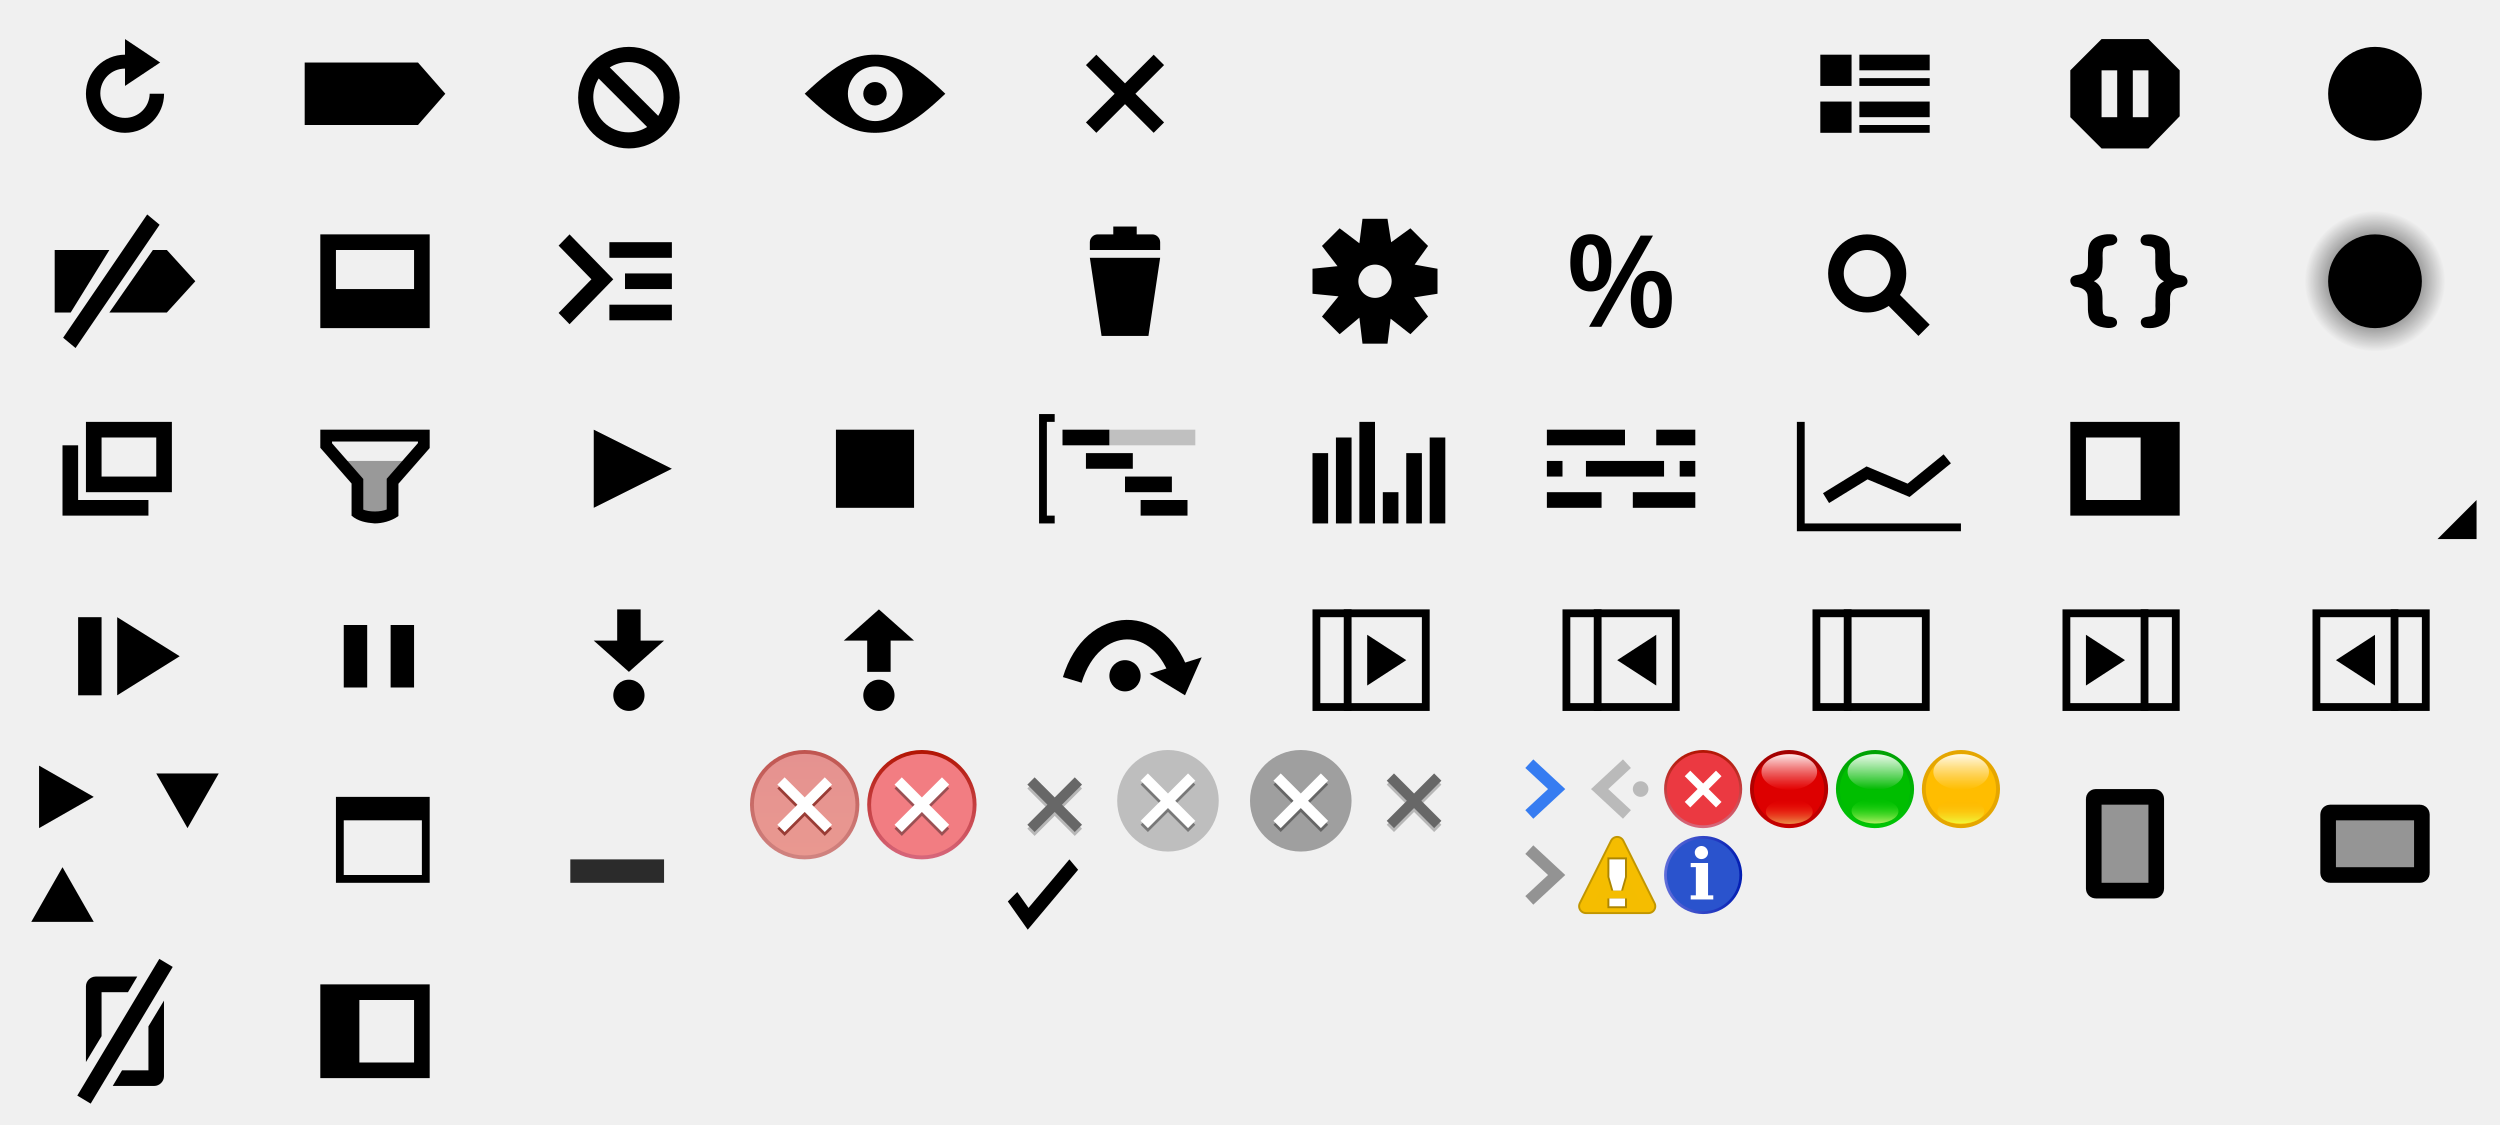
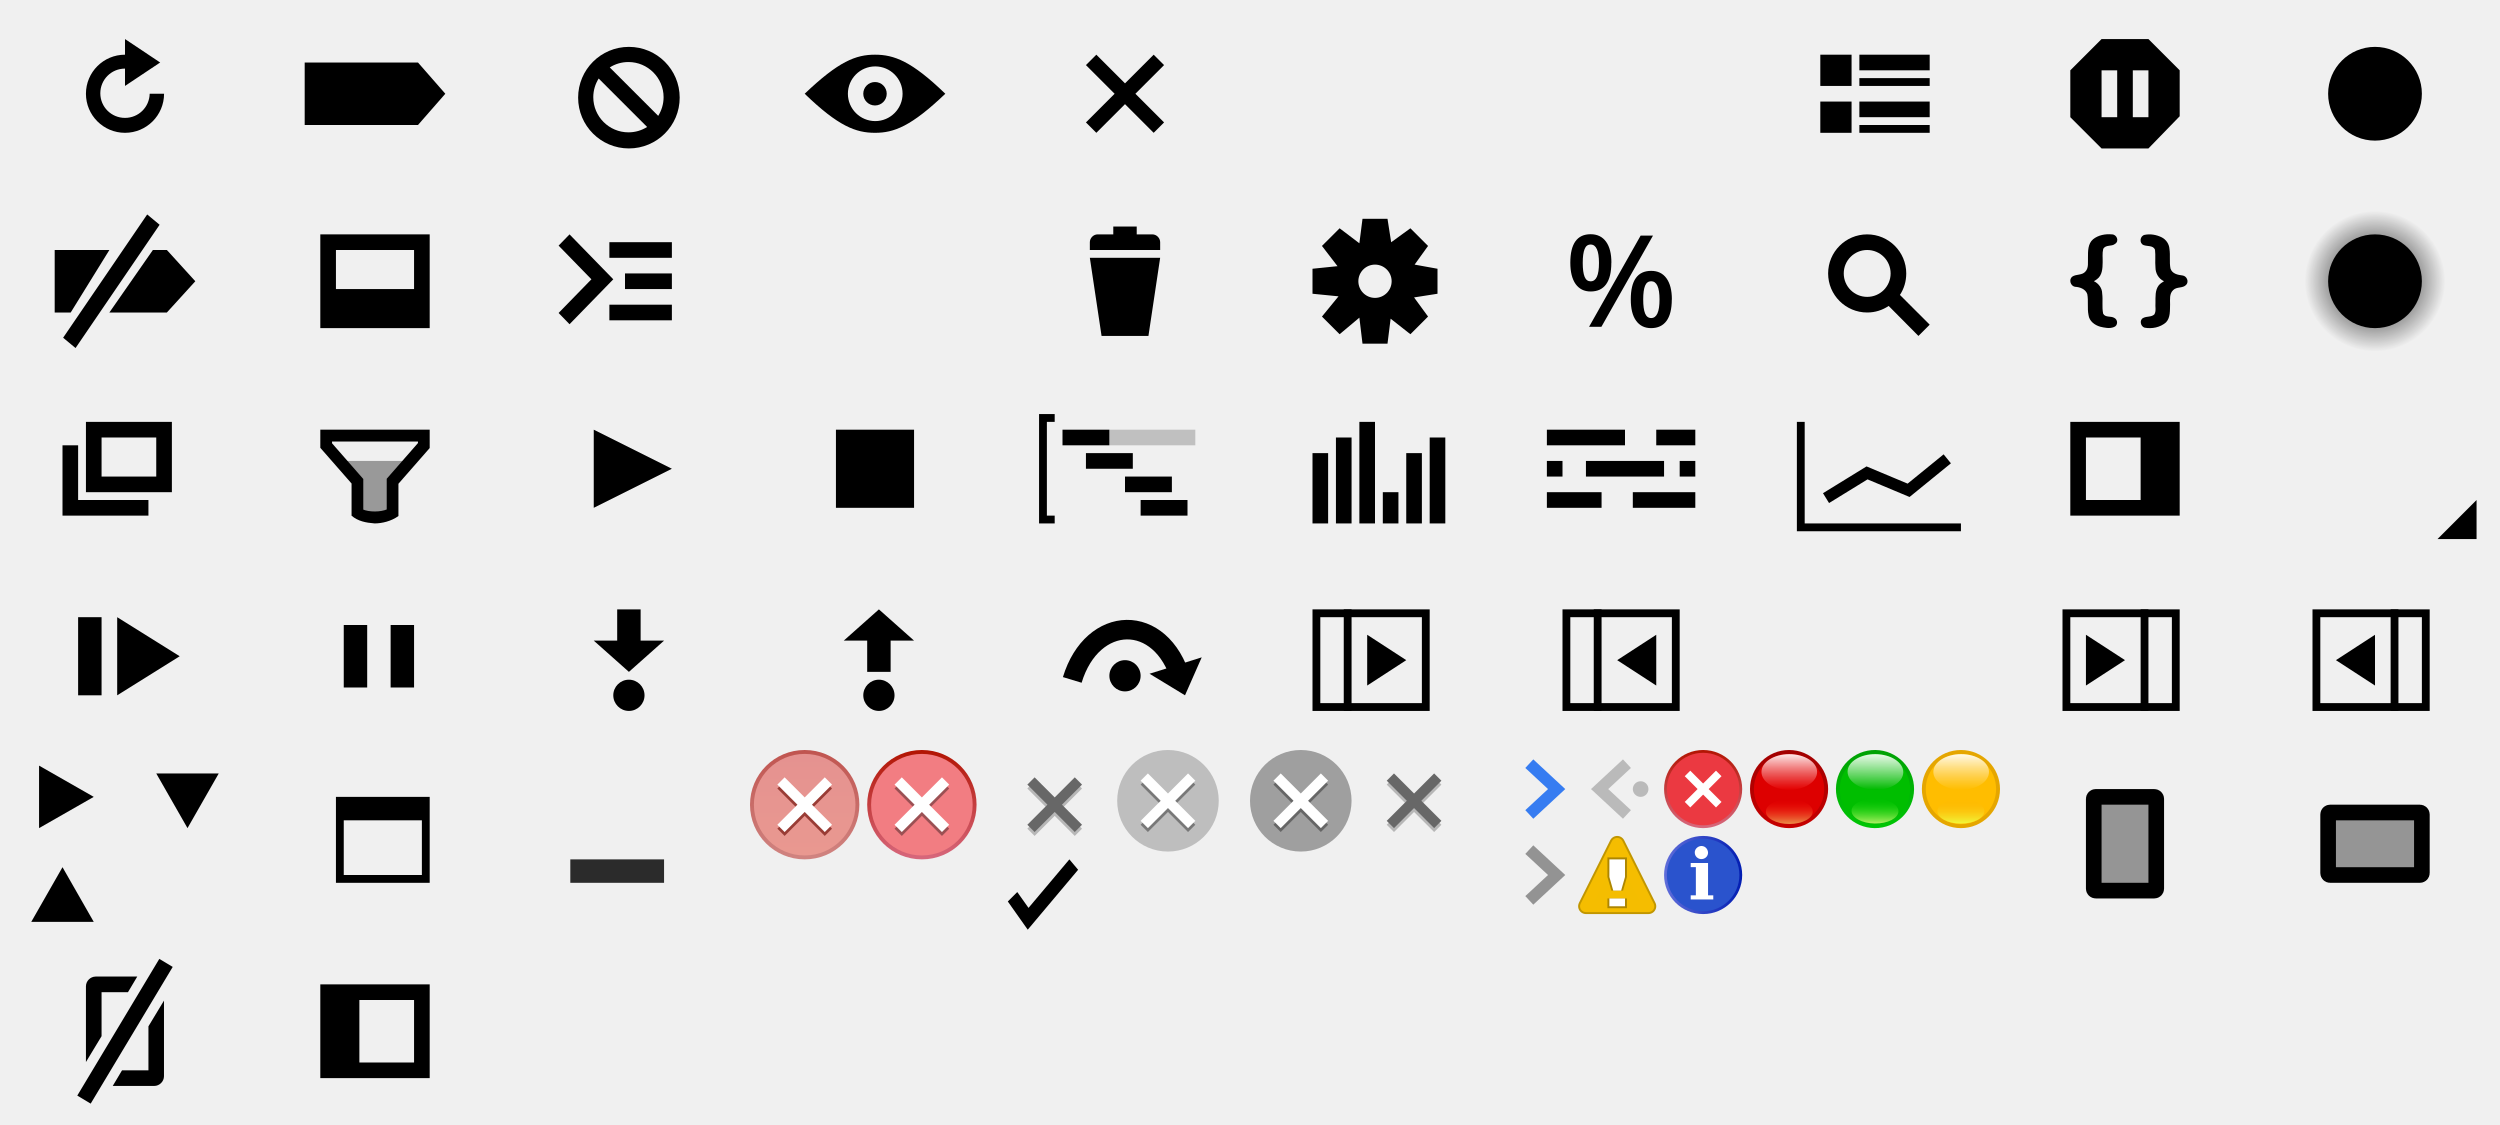
<svg xmlns="http://www.w3.org/2000/svg" xmlns:xlink="http://www.w3.org/1999/xlink" height="144" version="1.1" width="320" xml:space="preserve">
  <defs>
    <linearGradient id="a">
      <stop offset="0" stop-color="#606eda" />
      <stop offset="1" stop-color="#021db2" />
    </linearGradient>
    <linearGradient id="b">
      <stop offset="0" stop-color="#e59290" />
      <stop offset="1" stop-color="#e99890" />
    </linearGradient>
    <linearGradient id="c">
      <stop offset="0" stop-color="#c0544f" />
      <stop offset="1" stop-color="#d08481" />
    </linearGradient>
    <linearGradient id="d">
      <stop offset="0" stop-color="#ffa801" stop-opacity="0" />
      <stop offset="1" stop-color="#f0fb3d" />
    </linearGradient>
    <linearGradient id="e">
      <stop offset="0" stop-color="#ffbd00" stop-opacity="0.65" />
      <stop offset="1" stop-color="#fff" stop-opacity="0.91" />
    </linearGradient>
    <linearGradient id="f">
      <stop offset="0" stop-color="#00d600" stop-opacity="0" />
      <stop offset="1" stop-color="#d8fc7b" stop-opacity="0.81" />
    </linearGradient>
    <linearGradient id="g">
      <stop offset="0" stop-color="#00ba00" />
      <stop offset="1" stop-color="#fff" stop-opacity="0.91" />
    </linearGradient>
    <linearGradient id="h">
      <stop offset="0" stop-color="#00a104" />
      <stop offset="1" stop-color="#00c605" />
    </linearGradient>
    <linearGradient id="i">
      <stop offset="0" stop-color="#f00" stop-opacity="0" />
      <stop offset="1" stop-color="#f0cb68" stop-opacity="0.71" />
    </linearGradient>
    <linearGradient id="j">
      <stop offset="0" stop-color="#e60000" stop-opacity="0.65" />
      <stop offset="1" stop-color="#fff" stop-opacity="0.91" />
    </linearGradient>
    <linearGradient id="k">
      <stop offset="0" stop-color="#a10000" />
      <stop offset="1" stop-color="#c60000" />
    </linearGradient>
    <linearGradient id="l">
      <stop offset="0" stop-color="#d7687d" />
      <stop offset="1" stop-color="#b21402" />
    </linearGradient>
    <radialGradient cx="0" cy="0" fx="0" fy="0" gradientTransform="matrix(18,0,0,-18,680,341)" gradientUnits="userSpaceOnUse" id="z" r="1" spreadMethod="pad">
      <stop offset="0" />
      <stop offset="1" stop-opacity="0" />
    </radialGradient>
    <radialGradient cx="0" cy="0" fx="0" fy="0" gradientTransform="matrix(9,0,0,9,304,36)" gradientUnits="userSpaceOnUse" id="A" r="1" spreadMethod="pad" xlink:href="#z" />
    <linearGradient gradientTransform="matrix(0,-0.5833333,-0.5833333,0,118,110)" gradientUnits="userSpaceOnUse" id="m" x1="0" x2="24" xlink:href="#l" y1="0" y2="0" />
    <linearGradient gradientTransform="matrix(0,1,-1,0,206,0)" gradientUnits="userSpaceOnUse" id="n" x1="96.5" x2="109.5" xlink:href="#b" y1="103" y2="103" />
    <linearGradient gradientTransform="matrix(0,1,-1,0,207,-17)" gradientUnits="userSpaceOnUse" id="o" x1="113" x2="127" xlink:href="#c" y1="104" y2="104" />
    <linearGradient gradientTransform="matrix(0,-0.4166667,-0.4166667,0,218,106)" gradientUnits="userSpaceOnUse" id="p" x1="0" x2="24" xlink:href="#l" y1="0" y2="0" />
    <linearGradient gradientTransform="matrix(0.7142857,0,0,0.7142857,132.2857,37.71429)" gradientUnits="userSpaceOnUse" id="q" x1="113" x2="127" xlink:href="#a" y1="104" y2="104" />
    <linearGradient gradientTransform="matrix(0,1.37931,-1.300813,0,363.0846,-218.3534)" gradientUnits="userSpaceOnUse" id="r" x1="227.875" x2="235.125" xlink:href="#k" y1="103.156" y2="103.156" />
    <linearGradient gradientTransform="matrix(0,-0.6293104,0.9268293,0,133.469,244.5285)" gradientUnits="userSpaceOnUse" id="s" x1="227.875" x2="235.125" xlink:href="#j" y1="103.156" y2="103.156" />
    <linearGradient gradientTransform="matrix(0,0.4396552,0.7804878,0,148.4874,2.120632)" gradientUnits="userSpaceOnUse" id="t" x1="227.875" x2="235.125" xlink:href="#i" y1="103.156" y2="103.156" />
    <linearGradient gradientTransform="matrix(-0.01506784,1.37921,-1.300718,-0.01421029,377.6654,-216.8212)" gradientUnits="userSpaceOnUse" id="u" x1="227.875" x2="235.125" xlink:href="#h" y1="103.156" y2="103.156" />
    <linearGradient gradientTransform="matrix(0.00687469,-0.6292645,0.9267618,0.01012483,142.8651,243.4433)" gradientUnits="userSpaceOnUse" id="v" x1="227.875" x2="235.125" xlink:href="#g" y1="103.156" y2="103.156" />
    <linearGradient gradientTransform="matrix(-0.00480288,0.4396232,0.780431,0.00852617,160.6027,1.160325)" gradientUnits="userSpaceOnUse" id="w" x1="227.875" x2="235.125" xlink:href="#f" y1="103.156" y2="103.156" />
    <linearGradient gradientTransform="matrix(0,-0.6293104,0.9268293,0,155.469,244.5285)" gradientUnits="userSpaceOnUse" id="x" x1="227.875" x2="235.125" xlink:href="#e" y1="103.156" y2="103.156" />
    <linearGradient gradientTransform="matrix(0,0.4396552,0.7804878,0,170.4433,2.076437)" gradientUnits="userSpaceOnUse" id="y" x1="227.875" x2="235.125" xlink:href="#d" y1="103.156" y2="103.156" />
  </defs>
  <path d="M57 12 53.5 8 39 8l0 8 14.5 0" />
  <path d="m25 36-3.64-4-1.79 0-5.57 8 7.36 0 3.64-4z" />
  <path d="m7 32 0 8 2.05 0 4.95-8-7 0z" />
  <path d="m9.67 44.55-1.59-1.32 10.76-15.78 1.59 1.32-10.76 15.78z" />
  <path d="M16 5L16 7C13.24 7 11 9.24 11 12C11 14.76 13.24 17 16 17C18.76 17 21 14.76 21 12L19.16 12C19.12 13.72 17.73 15.09 16 15.09C14.25 15.09 12.84 13.69 12.84 11.94C12.84 10.19 14.25 8.78 16 8.78L16 11L20.5 8L16 5z" />
  <path d="m53 37-10 0 0-5 10 0 0 5zm-12 5 14 0 0-12-14 0 0 12z" />
  <path d="m10 57-2 0 0 9 11 0 0-2-9 0z" />
  <path d="m13 56 7 0 0 5-7 0zm-2-2 0 9 11 0 0-9z" />
  <path d="m86 33-8 0 0-2 8 0 0 2z" />
  <path d="m71.5 31.44 4.2 4.31-4.2 4.31 1.4 1.44 5.6-5.75L72.9 30z" />
  <path d="m86 37-6 0 0-2 6 0 0 2z" />
  <path d="m86 41-8 0 0-2 8 0 0 2z" />
  <path d="m80.44 16.94c-2.48 0-4.5-2.02-4.5-4.5 0-0.88 0.26-1.7 0.69-2.39l6.2 6.2c-0.69 0.44-1.51 0.69-2.39 0.69m4.5-4.5c0 0.88-0.26 1.7-0.69 2.39l-6.2-6.2c0.69-0.44 1.51-0.69 2.39-0.69 2.48 0 4.5 2.02 4.5 4.5M80.5 6c-3.59 0-6.5 2.91-6.5 6.5 0 3.59 2.91 6.5 6.5 6.5 3.59 0 6.5-2.91 6.5-6.5 0-3.59-2.91-6.5-6.5-6.5" />
  <path d="m117 65-10 0 0-10 10 0 0 10z" />
  <path d="M149 8.33 147.67 7 144 10.67 140.33 7 139 8.33l3.67 3.67-3.67 3.67 1.33 1.33 3.67-3.67 3.67 3.67L149 15.67 145.33 12 149 8.33z" />
  <path d="m44 59 2 3 0 4 4 0 0-4 2-3z" fill="#424242" opacity="0.5" />
  <path d="m46.5 65.23c0.32 0.13 0.84 0.24 1.47 0.24 0.59 0 1.14-0.1 1.53-0.26l0-3.93 4-4.57 0-0.19-11 0 0 0.22 4 4.57 0 3.93zM47.97 67C46.81 66.91 45.82 66.71 45 66.01l0-4.12-4-4.57 0-2.32 14 0 0 2.35-4 4.57 0 4.13c-0.92 0.67-2.1 0.94-3.03 0.95" />
  <path d="M86 60 76 55 76 65" />
  <path d="m153 57-11 0 0-2 11 0 0 2z" opacity="0.2" />
  <path d="m135 54 0-1-2 0 0 14 2 0 0-1-1 0 0-12z" />
  <path d="m142 57-6 0 0-2 6 0 0 2z" />
  <path d="m145 60-6 0 0-2 6 0 0 2z" />
  <path d="m150 63-6 0 0-2 6 0 0 2z" />
  <path d="m152 66-6 0 0-2 6 0 0 2z" />
  <path d="m170 67-2 0 0-9 2 0 0 9z" />
  <path d="m173 67-2 0 0-11 2 0 0 11z" />
  <path d="m176 67-2 0 0-13 2 0 0 13z" />
  <path d="m179 67-2 0 0-4 2 0 0 4z" />
  <path d="m182 67-2 0 0-9 2 0 0 9z" />
  <path d="m185 67-2 0 0-11 2 0 0 11z" />
  <path d="m208 57-10 0 0-2 10 0 0 2z" />
  <path d="m217 57-5 0 0-2 5 0 0 2z" />
  <path d="m200 61-2 0 0-2 2 0 0 2z" />
  <path d="m213 61-10 0 0-2 10 0 0 2z" />
  <path d="m217 61-2 0 0-2 2 0 0 2z" />
  <path d="m205 65-7 0 0-2 7 0 0 2z" />
  <path d="m217 65-8 0 0-2 8 0 0 2z" />
  <path d="m274 64-7 0 0-8 7 0 0 8zm-9 2 14 0 0-12-14 0 0 12z" />
  <path d="m298 12c0 3.31 2.69 6 6 6 3.31 0 6-2.69 6-6 0-3.31-2.69-6-6-6-3.31 0-6 2.69-6 6" />
  <path d="m295 36c0 4.97 4.03 9 9 9l0 0c4.97 0 9-4.03 9-9l0 0c0-4.97-4.03-9-9-9l0 0c-4.97 0-9 4.03-9 9" fill="url(#A)" />
  <path d="m298 36c0 3.31 2.69 6 6 6 3.31 0 6-2.69 6-6 0-3.31-2.69-6-6-6-3.31 0-6 2.69-6 6" />
  <path d="M239 30C236.24 30 234 32.24 234 35C234 37.76 236.24 40 239 40C240.03 40 240.96 39.69 241.75 39.16L245.56 43L247 41.56L243.19 37.75C243.71 36.96 244 36.02 244 35C244 32.24 241.76 30 239 30zM239 32C240.66 32 242 33.34 242 35C242 36.66 240.66 38 239 38C237.34 38 236 36.66 236 35C236 33.34 237.34 32 239 32z" />
  <path d="m233.73 63.76 5.25-3.23 5.32 2.23 4.95-4.03" fill="none" stroke="#000" stroke-miterlimit="10" stroke-width="1.48" />
  <path d="m231 67 0-13-1 0 0 14 21 0 0-1z" />
  <path d="m237 11-4 0 0-4 4 0 0 4z" />
  <path d="m247 9-9 0 0-2 9 0 0 2z" />
  <path d="m247 11-9 0 0-1 9 0 0 1z" />
  <path d="m247 15-9 0 0-2 9 0 0 2z" />
  <path d="m237 17-4 0 0-4 4 0 0 4z" />
  <path d="m247 17-9 0 0-1 9 0 0 1z" />
  <path d="m176 38.13c-1.18 0-2.13-0.96-2.13-2.13 0-1.18 0.96-2.13 2.13-2.13 1.18 0 2.13 0.96 2.13 2.13 0 1.18-0.96 2.13-2.13 2.13m8-3.73-2.93-0.53 1.72-2.39-2.26-2.26-2.46 1.79-0.47-3-3.2 0-0.4 3.13-2.53-1.92-2.26 2.26 1.99 2.59-3.2 0.33 0 3.2 3.33 0.33-2.12 2.59 2.26 2.26 2.53-2.12 0.4 3.33 3.2 0 0.4-3.2 2.53 1.99 2.26-2.26L181 38.07l3-0.47 0-3.2z" />
  <path d="m210.33 38.34c0 0.79 0.08 1.39 0.24 1.78 0.16 0.39 0.42 0.59 0.78 0.59 0.71 0 1.07-0.79 1.07-2.37 0-1.56-0.36-2.34-1.07-2.34-0.36 0-0.62 0.19-0.78 0.57-0.16 0.38-0.24 0.97-0.24 1.76m3.66 0c0 1.22-0.23 2.14-0.68 2.75-0.45 0.61-1.11 0.92-1.97 0.92-0.83 0-1.47-0.32-1.92-0.95-0.46-0.63-0.68-1.54-0.68-2.73 0-2.43 0.87-3.65 2.61-3.65 0.84 0 1.49 0.31 1.95 0.94 0.46 0.63 0.7 1.53 0.7 2.71m-2.42-8.16-6.6 11.67-1.58 0 6.6-11.67 1.58 0zm-8.99 3.5c0 0.79 0.08 1.38 0.24 1.77 0.16 0.39 0.42 0.58 0.77 0.58 0.72 0 1.07-0.78 1.07-2.35 0-1.57-0.36-2.36-1.07-2.36-0.36 0-0.62 0.19-0.77 0.58-0.16 0.39-0.24 0.98-0.24 1.77m3.66-0.02c0 1.22-0.22 2.14-0.67 2.76-0.45 0.62-1.11 0.92-1.98 0.92-0.83 0-1.46-0.32-1.92-0.95-0.45-0.64-0.68-1.55-0.68-2.73 0-2.43 0.87-3.65 2.6-3.65 0.85 0 1.51 0.32 1.97 0.95 0.46 0.63 0.69 1.53 0.69 2.7" />
  <path d="m268.01 35.99c0.61 0.28 1.07 0.9 1.07 1.58 0.11 0.85-0.05 1.72 0.12 2.57 0.27 0.54 1 0.28 1.43 0.55 0.49 0.24 0.48 1.01-0.06 1.18-0.56 0.22-1.18 0.08-1.74-0.05-0.71-0.2-1.41-0.72-1.5-1.5-0.18-0.89 0.01-1.8-0.16-2.68-0.22-0.64-0.94-0.9-1.57-0.93-0.58-0.1-0.83-0.94-0.35-1.3 0.51-0.35 1.26-0.14 1.69-0.66 0.44-0.48 0.29-1.18 0.32-1.78 0-0.81-0.02-1.77 0.65-2.34 0.66-0.54 1.58-0.71 2.41-0.63 0.63 0 0.98 0.87 0.4 1.22-0.44 0.37-1.2 0.06-1.51 0.65-0.14 0.56-0.05 1.15-0.07 1.73-0.01 0.75-0.05 1.64-0.72 2.13-0.12 0.1-0.26 0.19-0.4 0.26" />
  <path d="m276.98 35.99c-0.67-0.3-1.08-1.02-1.08-1.75-0.07-0.76 0.03-1.52-0.06-2.28-0.24-0.58-0.98-0.4-1.46-0.59-0.59-0.24-0.48-1.18 0.14-1.31 0.73-0.15 1.52-0.01 2.18 0.32 0.56 0.28 0.95 0.86 0.99 1.48 0.13 0.83-0.03 1.68 0.13 2.5 0.2 0.68 0.94 0.83 1.54 0.9 0.56 0.07 0.86 0.8 0.46 1.21-0.44 0.46-1.2 0.2-1.65 0.66-0.51 0.46-0.4 1.21-0.4 1.83-0.03 0.78 0.06 1.69-0.52 2.3-0.74 0.65-1.8 0.86-2.75 0.68-0.52-0.16-0.69-1.01-0.15-1.25 0.44-0.23 1.02-0.08 1.41-0.45 0.26-0.45 0.09-0.98 0.14-1.47 0.01-0.76-0.07-1.63 0.43-2.26C276.51 36.3 276.75 36.14 276.99 36" />
  <path d="m275 15-2 0 0-6 2 0zm-4 0-2 0 0-6 2 0zm4-10-6 0-4 4 0 6 4 4 6 0 4-4.12 0-5.88z" />
  <path d="m112.03 15.5c-1.93 0-3.5-1.57-3.5-3.5 0-1.93 1.57-3.5 3.5-3.5 1.93 0 3.5 1.57 3.5 3.5 0 1.93-1.57 3.5-3.5 3.5m-0.03-8.5c-2.44 0-4.63 0.83-9 5 4.31 4.17 6.56 5 9 5 2.44 0 4.63-0.83 9-5-4.31-4.17-6.56-5-9-5" />
  <path d="m110.5 12c0 0.83 0.67 1.5 1.5 1.5 0.83 0 1.5-0.67 1.5-1.5 0-0.83-0.67-1.5-1.5-1.5-0.83 0-1.5 0.67-1.5 1.5" />
  <path d="m139.5 33 9 0-1.5 10-6 0" />
  <path d="m147.5 30-2 0 0-1-3 0 0 1-2 0c-0.55 0-1 0.48-1 1l0 1 1 0 7 0 1 0 0-1c0-0.52-0.45-1-1-1" />
  <path d="m317 69 0-5-5 5 5 0z" />
  <path d="m23 84-8-5 0 10" />
  <path d="m13 89-3 0 0-10 3 0 0 10z" />
  <path d="m47 88-3 0 0-8 3 0 0 8z" />
  <path d="m53 88-3 0 0-8 3 0 0 8z" />
  <path d="m78.5 89c0 1.1 0.9 2 2 2 1.1 0 2-0.9 2-2 0-1.1-0.9-2-2-2-1.1 0-2 0.9-2 2" />
  <path d="M79 78L79 82L76 82L80.5 86L85 82L82 82L82 78L79 78z" />
  <path d="m110.5 89c0 1.1 0.9 2 2 2 1.1 0 2-0.9 2-2 0-1.1-0.9-2-2-2-1.1 0-2 0.9-2 2" />
  <path d="M112.5 78L108 82L111 82L111 86L114 86L114 82L117 82L112.5 78z" />
  <path d="m142 86.5c0 1.1 0.9 2 2 2 1.1 0 2-0.9 2-2 0-1.1-0.9-2-2-2-1.1 0-2 0.9-2 2" />
  <path d="m137.25 87.03c2.55-8.43 11.4-8.73 13.94 0" fill="none" stroke="#000" stroke-width="2.5" />
  <path d="m151.68 89-4.54-2.76 6.68-2.1" />
  <path d="m12 102-7-4 0 8" />
  <path d="m24 106 4-7-8 0" />
  <path d="m8 111 4 7-8 0" />
  <path d="m54 105 0 7-10 0 0-7zm1 8 0-11-12 0 0 11z" />
  <rect height="3" opacity="0.82" ry="0" width="12" x="73" y="110" />
  <rect fill="none" height="12" stroke="#000" width="14" x="168.5" y="78.5" />
  <path d="m180 84.5-5-3.25 0 6.5" />
  <rect height="13" width="1" x="172" y="78" />
  <rect fill="none" height="12" stroke="#000" width="14" x="200.5" y="78.5" />
  <path d="m207 84.5 5-3.25 0 6.5" />
  <rect height="13" width="1" x="204" y="78" />
-   <rect fill="none" height="12" stroke="#000" width="14" x="232.5" y="78.5" />
-   <rect height="13" width="1" x="236" y="78" />
  <rect fill="none" height="12" stroke="#000" width="14" x="264.5" y="78.5" />
  <path d="m272 84.5-5-3.25 0 6.5" />
  <rect height="13" width="1" x="274" y="78" />
  <rect fill="none" height="12" stroke="#000" width="14" x="296.5" y="78.5" />
  <path d="m299 84.5 5-3.25 0 6.5" />
  <rect height="13" width="1" x="306" y="78" />
  <path d="m118 96c-3.87 0-7 3.13-7 7 0 3.87 3.13 7 7 7 3.87 0 7-3.13 7-7 0-3.87-3.13-7-7-7" fill="url(#m)" />
  <path d="m111.5 103c0 3.59 2.91 6.5 6.5 6.5 3.59 0 6.5-2.91 6.5-6.5 0-3.59-2.91-6.5-6.5-6.5-3.59 0-6.5 2.91-6.5 6.5" fill="#f27d82" />
  <path d="m121.5 100.93-0.93-0.93-2.57 2.57-2.57-2.57-0.93 0.93 2.57 2.57L114.5 106.07 115.43 107 118 104.43 120.57 107 121.5 106.07 118.93 103.5 121.5 100.93z" fill-opacity="0.36" />
  <path d="m121.5 100.43-0.93-0.93-2.57 2.57-2.57-2.57-0.93 0.93 2.57 2.57-2.57 2.57 0.93 0.93 2.57-2.57 2.57 2.57 0.93-0.93-2.57-2.57 2.57-2.57z" fill="#fff" />
  <path d="m138.5 100.93-0.93-0.93-2.57 2.57-2.57-2.57-0.93 0.93 2.57 2.57L131.5 106.07 132.43 107 135 104.43 137.57 107 138.5 106.07 135.93 103.5 138.5 100.93z" fill-opacity="0.24" />
  <path d="m138.5 100.43-0.93-0.93-2.57 2.57-2.57-2.57-0.93 0.93 2.57 2.57-2.57 2.57 0.93 0.93 2.57-2.57 2.57 2.57 0.93-0.93-2.57-2.57 2.57-2.57z" fill="#676767" />
  <path d="m103 110c3.87 0 7-3.13 7-7 0-3.87-3.13-7-7-7-3.87 0-7 3.13-7 7 0 3.87 3.13 7 7 7" fill="url(#o)" />
  <path d="m103 96.5c-3.59 0-6.5 2.91-6.5 6.5 0 3.59 2.91 6.5 6.5 6.5 3.59 0 6.5-2.91 6.5-6.5 0-3.59-2.91-6.5-6.5-6.5" fill="url(#n)" />
  <path d="m106.5 100.93-0.93-0.93-2.57 2.57-2.57-2.57-0.93 0.93 2.57 2.57L99.5 106.07 100.43 107 103 104.43 105.57 107 106.5 106.07 103.93 103.5 106.5 100.93z" fill="#993c35" />
  <path d="m106.5 100.43-0.93-0.93-2.57 2.57-2.57-2.57-0.93 0.93 2.57 2.57-2.57 2.57 0.93 0.93 2.57-2.57 2.57 2.57 0.93-0.93-2.57-2.57 2.57-2.57z" fill="#fff" />
  <path d="m143 102.5c0 3.59 2.91 6.5 6.5 6.5 3.59 0 6.5-2.91 6.5-6.5 0-3.59-2.91-6.5-6.5-6.5-3.59 0-6.5 2.91-6.5 6.5" fill="#bebebe" />
  <path d="m153 100.43-0.93-0.93-2.57 2.57L146.93 99.5 146 100.43 148.57 103 146 105.57 146.93 106.5 149.5 103.93 152.07 106.5 153 105.57 150.43 103 153 100.43z" fill-opacity="0.37" />
  <path d="M153 99.93 152.07 99 149.5 101.57 146.93 99 146 99.93 148.57 102.5 146 105.07 146.93 106 149.5 103.43 152.07 106 153 105.07 150.43 102.5 153 99.93z" fill="#fff" />
  <path d="m160 102.5c0 3.59 2.91 6.5 6.5 6.5 3.59 0 6.5-2.91 6.5-6.5 0-3.59-2.91-6.5-6.5-6.5-3.59 0-6.5 2.91-6.5 6.5" fill="#9f9f9f" />
  <path d="m170 100.43-0.93-0.93-2.57 2.57L163.93 99.5 163 100.43 165.57 103 163 105.57 163.93 106.5 166.5 103.93 169.07 106.5 170 105.57 167.43 103 170 100.43z" fill-opacity="0.36" />
  <path d="M170 99.93 169.07 99 166.5 101.57 163.93 99 163 99.93 165.57 102.5 163 105.07 163.93 106 166.5 103.43 169.07 106 170 105.07 167.43 102.5 170 99.93z" fill="#fff" />
  <path d="m184.5 100.43-0.93-0.93-2.57 2.57-2.57-2.57-0.93 0.93 2.57 2.57-2.57 2.57 0.93 0.93 2.57-2.57 2.57 2.57 0.93-0.93-2.57-2.57 2.57-2.57z" fill-opacity="0.24" />
  <path d="m184.5 99.93-0.93-0.93-2.57 2.57-2.57-2.57-0.93 0.93 2.57 2.57L177.5 105.07 178.43 106 181 103.43 183.57 106 184.5 105.07 181.93 102.5 184.5 99.93z" fill="#676767" />
  <path d="m131.65 116.21-1.44-2.03-1.21 1.21 2.55 3.61 6.45-7.67-1.12-1.33z" />
  <path d="m195.75 97.75 3.5 3.25-3.5 3.25" fill="none" stroke="#367cf1" stroke-width="1.5" />
  <path d="m195.75 108.75 3.5 3.25-3.5 3.25" fill="none" stroke="#939393" stroke-width="1.5" />
  <path d="m209 101c0 0.55 0.45 1 1 1 0.55 0 1-0.45 1-1 0-0.55-0.45-1-1-1-0.55 0-1 0.45-1 1" fill="#bababa" />
  <path d="m208.25 97.75-3.5 3.25 3.5 3.25" fill="none" stroke="#bababa" stroke-width="1.5" />
  <path d="m218 96c-2.76 0-5 2.24-5 5 0 2.76 2.24 5 5 5 2.76 0 5-2.24 5-5 0-2.76-2.24-5-5-5" fill="url(#p)" />
  <path d="m213.36 101c0 2.56 2.08 4.64 4.64 4.64 2.56 0 4.64-2.08 4.64-4.64 0-2.56-2.08-4.64-4.64-4.64-2.56 0-4.64 2.08-4.64 4.64" fill="#eb3941" />
  <path d="m216 99 4 4" stroke="#fff" />
  <path d="m220 99-4 4" stroke="#fff" />
  <path d="m203 116 4-8 4 8z" stroke="#c19600" stroke-linejoin="round" stroke-width="2" />
  <path d="m203 116 4-8 4 8z" fill="#f4bd00" stroke="#f5bd00" stroke-linejoin="round" stroke-width="1.5" />
  <path d="m205.75 109.75 2.5 0 0 2.5-0.5 1.75-1.5 0-0.5-1.75 0-2.5m0 5.25 2.5 0 0 1.25-2.5 0" fill="#ad8601" />
  <path d="m206 110 2 0 0 2.25-0.5 1.75-1 0-0.5-1.75 0-2.25m0 5 2 0 0 1-2 0" fill="#fff" />
  <path d="m229 106c-2.76 0-5-2.24-5-5 0-2.76 2.24-5 5-5 2.76 0 5 2.24 5 5 0 2.76-2.24 5-5 5z" fill="url(#r)" />
  <path d="m233.5 101c0 2.49-2.01 4.5-4.5 4.5-2.49 0-4.5-2.01-4.5-4.5 0-2.49 2.01-4.5 4.5-4.5 2.49 0 4.5 2.01 4.5 4.5z" fill="#d00" />
  <path d="m229.03 96.53c1.97 0 3.56 1.02 3.56 2.28 0 1.26-1.59 2.28-3.56 2.28-1.97 0-3.56-1.02-3.56-2.28 0-1.26 1.59-2.28 3.56-2.28z" fill="url(#s)" />
  <path d="m229.03 105.47c1.66 0 3-0.71 3-1.59 0-0.88-1.34-1.59-3-1.59-1.66 0-3 0.71-3 1.59 0 0.88 1.34 1.59 3 1.59z" fill="url(#t)" />
  <path d="m239.95 106c-2.76-0.03-4.98-2.29-4.95-5.05 0.03-2.76 2.29-4.98 5.05-4.95 2.76 0.03 4.98 2.29 4.95 5.05-0.03 2.76-2.29 4.98-5.05 4.95z" fill="url(#u)" />
  <path d="m244.5 101.05c-0.03 2.49-2.06 4.48-4.55 4.45-2.49-0.03-4.48-2.06-4.45-4.55 0.03-2.49 2.06-4.48 4.55-4.45 2.49 0.03 4.48 2.06 4.45 4.55z" fill="#00be00" />
  <path d="m240.08 96.53c1.97 0.02 3.55 1.06 3.54 2.32-0.01 1.26-1.62 2.26-3.59 2.24-1.97-0.02-3.55-1.06-3.54-2.32 0.01-1.26 1.62-2.26 3.59-2.24z" fill="url(#v)" />
  <path d="m239.98 105.41c1.66 0.02 3.01-0.68 3.02-1.56 0.01-0.88-1.33-1.61-2.98-1.63-1.66-0.02-3.01 0.68-3.02 1.56-0.01 0.88 1.33 1.61 2.98 1.63z" fill="url(#w)" />
  <path d="m251 106c-2.76 0-5-2.24-5-5 0-2.76 2.24-5 5-5 2.76 0 5 2.24 5 5 0 2.76-2.24 5-5 5z" fill="#e5a600" />
  <path d="m255.5 101c0 2.49-2.01 4.5-4.5 4.5-2.49 0-4.5-2.01-4.5-4.5 0-2.49 2.01-4.5 4.5-4.5 2.49 0 4.5 2.01 4.5 4.5z" fill="#ffbd00" />
  <path d="m251.03 96.53c1.97 0 3.56 1.02 3.56 2.28 0 1.26-1.59 2.28-3.56 2.28-1.97 0-3.56-1.02-3.56-2.28 0-1.26 1.59-2.28 3.56-2.28z" fill="url(#x)" />
  <path d="m250.99 105.42c1.66 0 3-0.71 3-1.59 0-0.88-1.34-1.59-3-1.59-1.66 0-3 0.71-3 1.59 0 0.88 1.34 1.59 3 1.59z" fill="url(#y)" />
  <rect height="12" rx="0.25" ry="0.25" style="fill-opacity:0.38;stroke-linejoin:round;stroke-miterlimit:0;stroke-width:2;stroke:#000" width="8" x="268" y="102" />
  <path d="m218 107c-2.76 0-5 2.24-5 5 0 2.76 2.24 5 5 5 2.76 0 5-2.24 5-5 0-2.76-2.24-5-5-5" fill="url(#q)" />
  <path d="m213.36 112c0 2.56 2.08 4.64 4.64 4.64 2.56 0 4.64-2.08 4.64-4.64 0-2.56-2.08-4.64-4.64-4.64-2.56 0-4.64 2.08-4.64 4.64" fill="#2a53cd" />
  <path d="m216.93 109.14c-0.03-0.53 0.55-0.97 1.06-0.83 0.5 0.12 0.79 0.73 0.56 1.18-0.2 0.44-0.79 0.61-1.2 0.36C217.09 109.71 216.93 109.43 216.93 109.14zm1.7 5.46c0.22 0 0.45 0 0.67 0 0 0.18 0 0.35 0 0.53-0.96 0-1.93 0-2.89 0 0-0.18 0-0.35 0-0.53 0.22 0 0.44 0 0.66 0 0-1.2 0-2.41 0-3.61-0.22 0-0.44 0-0.66 0 0-0.18 0-0.35 0-0.53 0.74 0 1.48 0 2.22 0 0 1.38 0 2.76 0 4.14z" fill="#fff" />
  <rect height="8" rx="0.25" ry="0.25" style="fill-opacity:0.38;stroke-linejoin:round;stroke-miterlimit:0;stroke-width:2;stroke:#000" width="12" x="298" y="104" />
  <path d="m12.25 125c-0.68 0-1.25 0.57-1.25 1.25l0 9.69 2-3.31 0-5.63 3.38 0 1.19-2-5.31 0zm8.75 3.06-2 3.31 0 5.63-3.38 0-1.19 2 5.31 0c0.68 0 1.25-0.57 1.25-1.25l0-9.69z" stroke-width="2" />
  <path d="m10.75 140.75 10.5-17.5" fill="none" stroke="#000" stroke-width="2" />
  <path d="m46 128 7 0 0 8-7 0 0-8zm9-2-14 0 0 12 14 0 0-12z" />
</svg>
